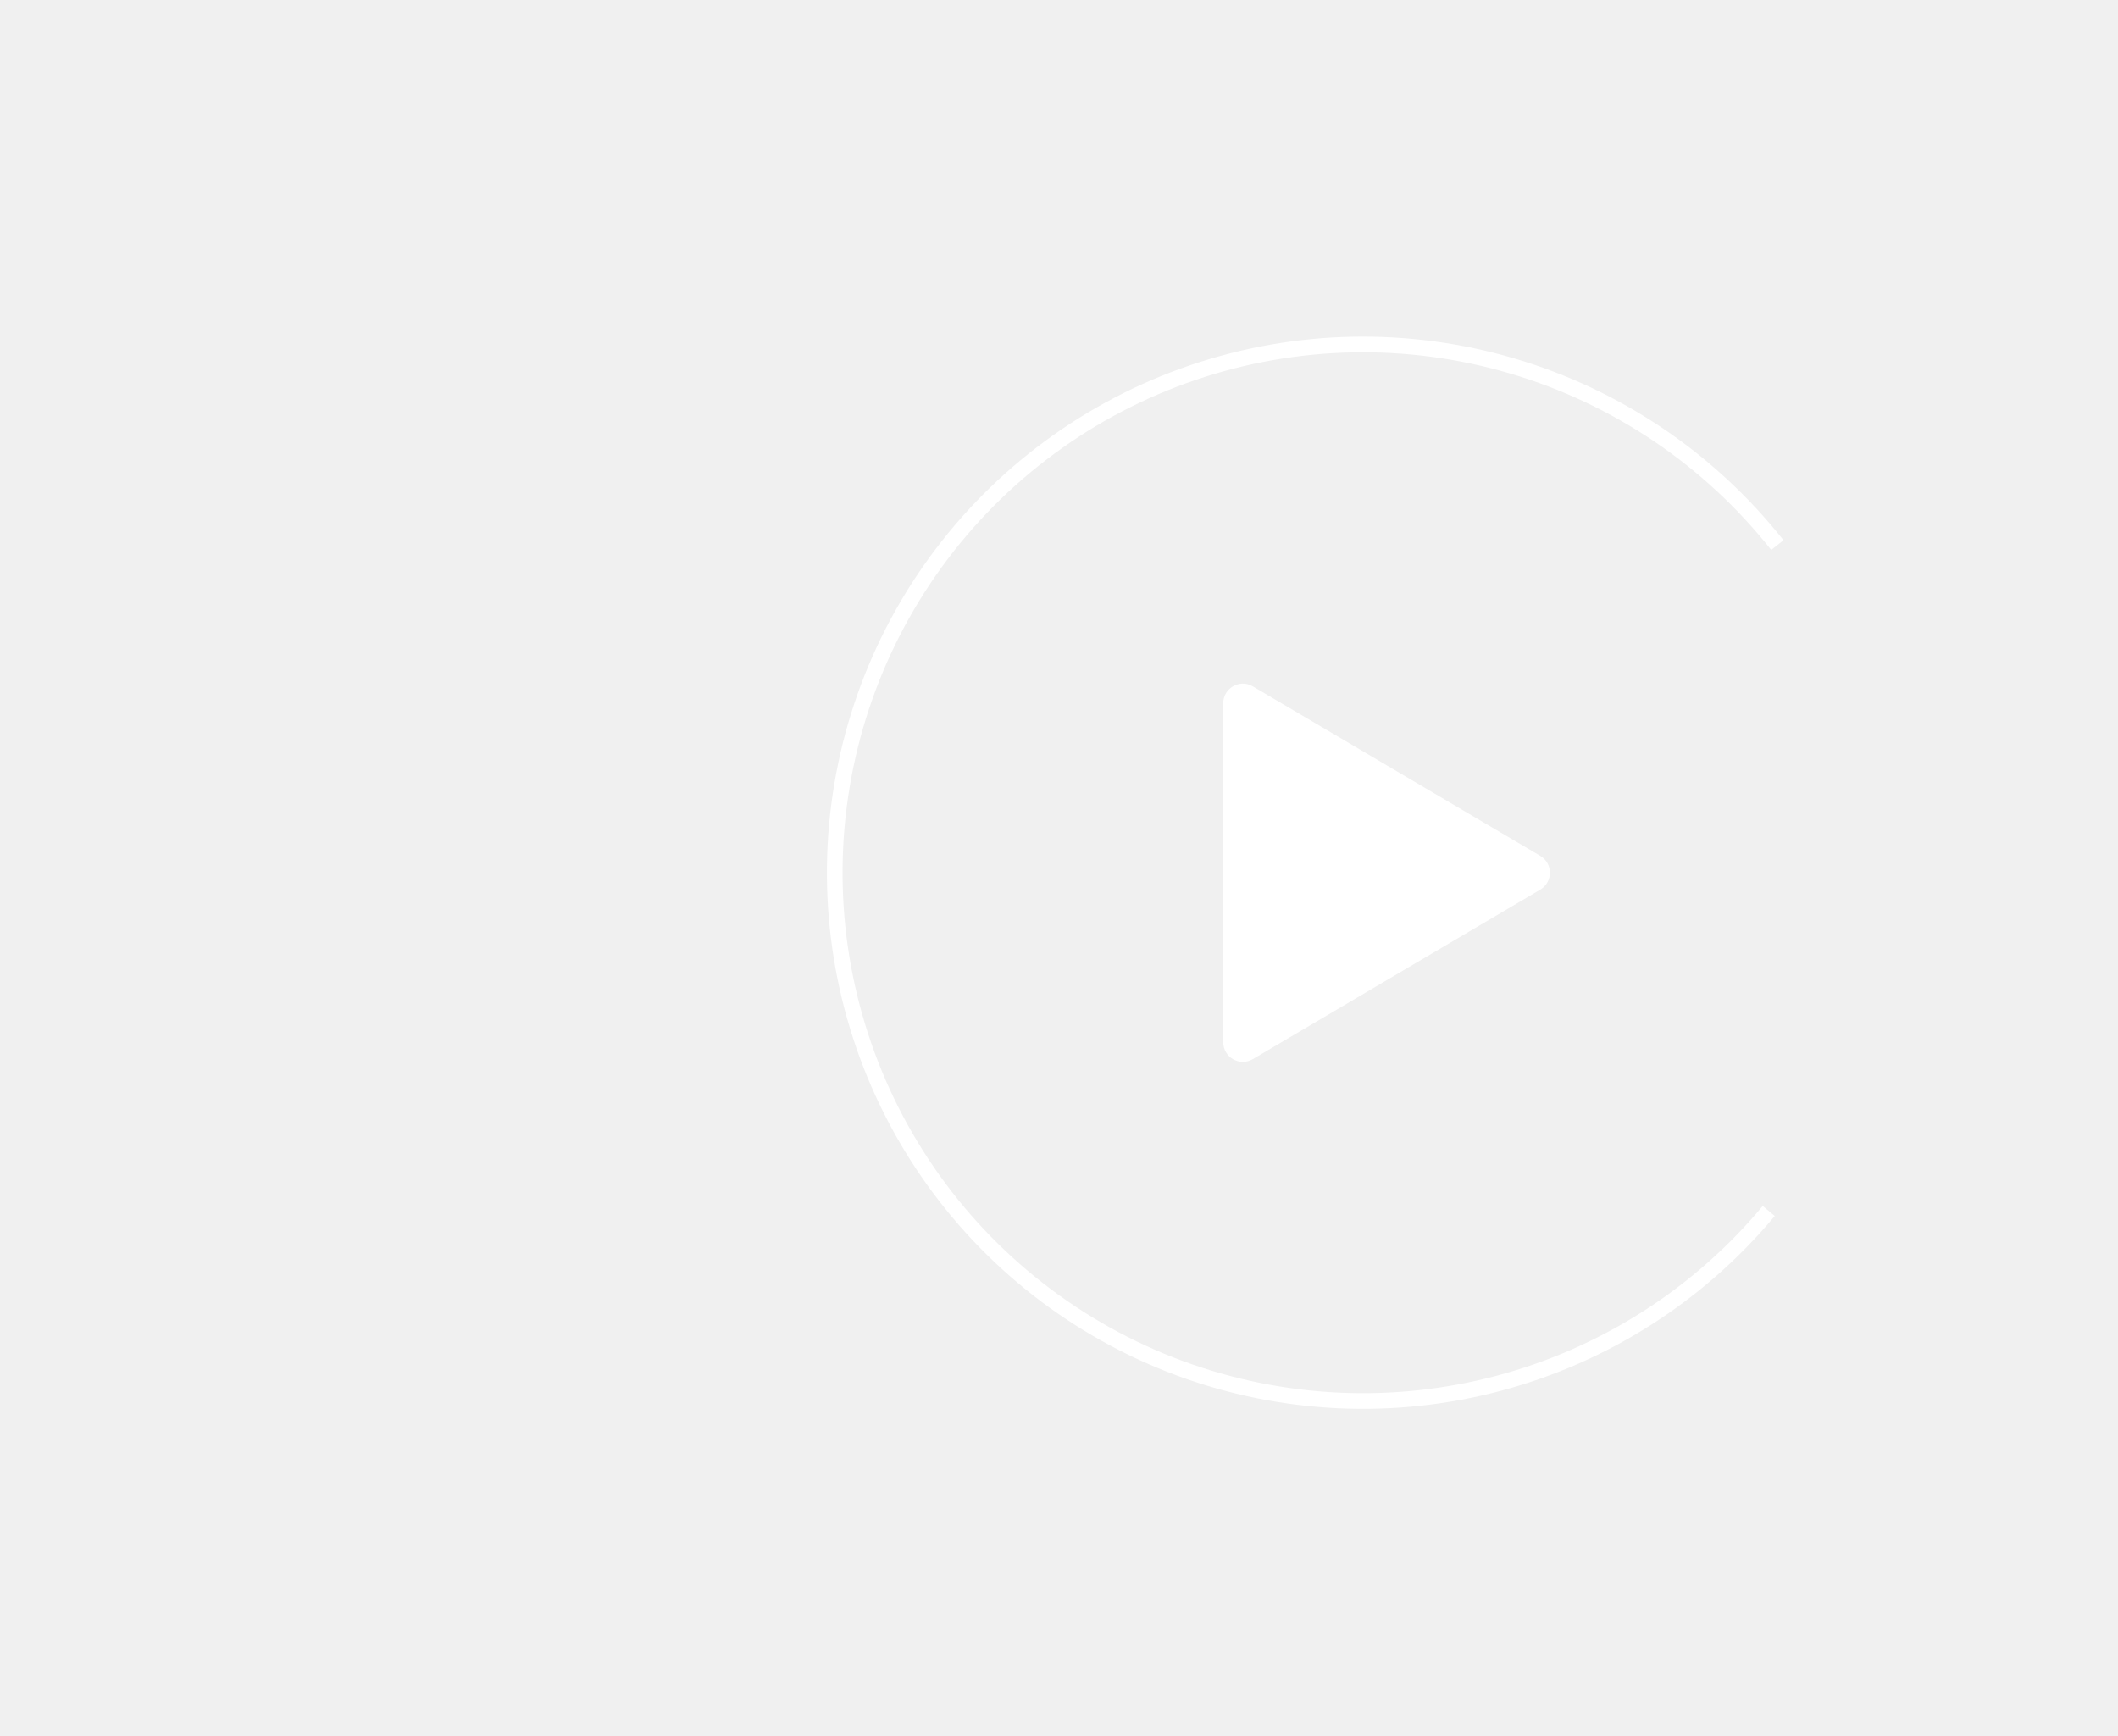
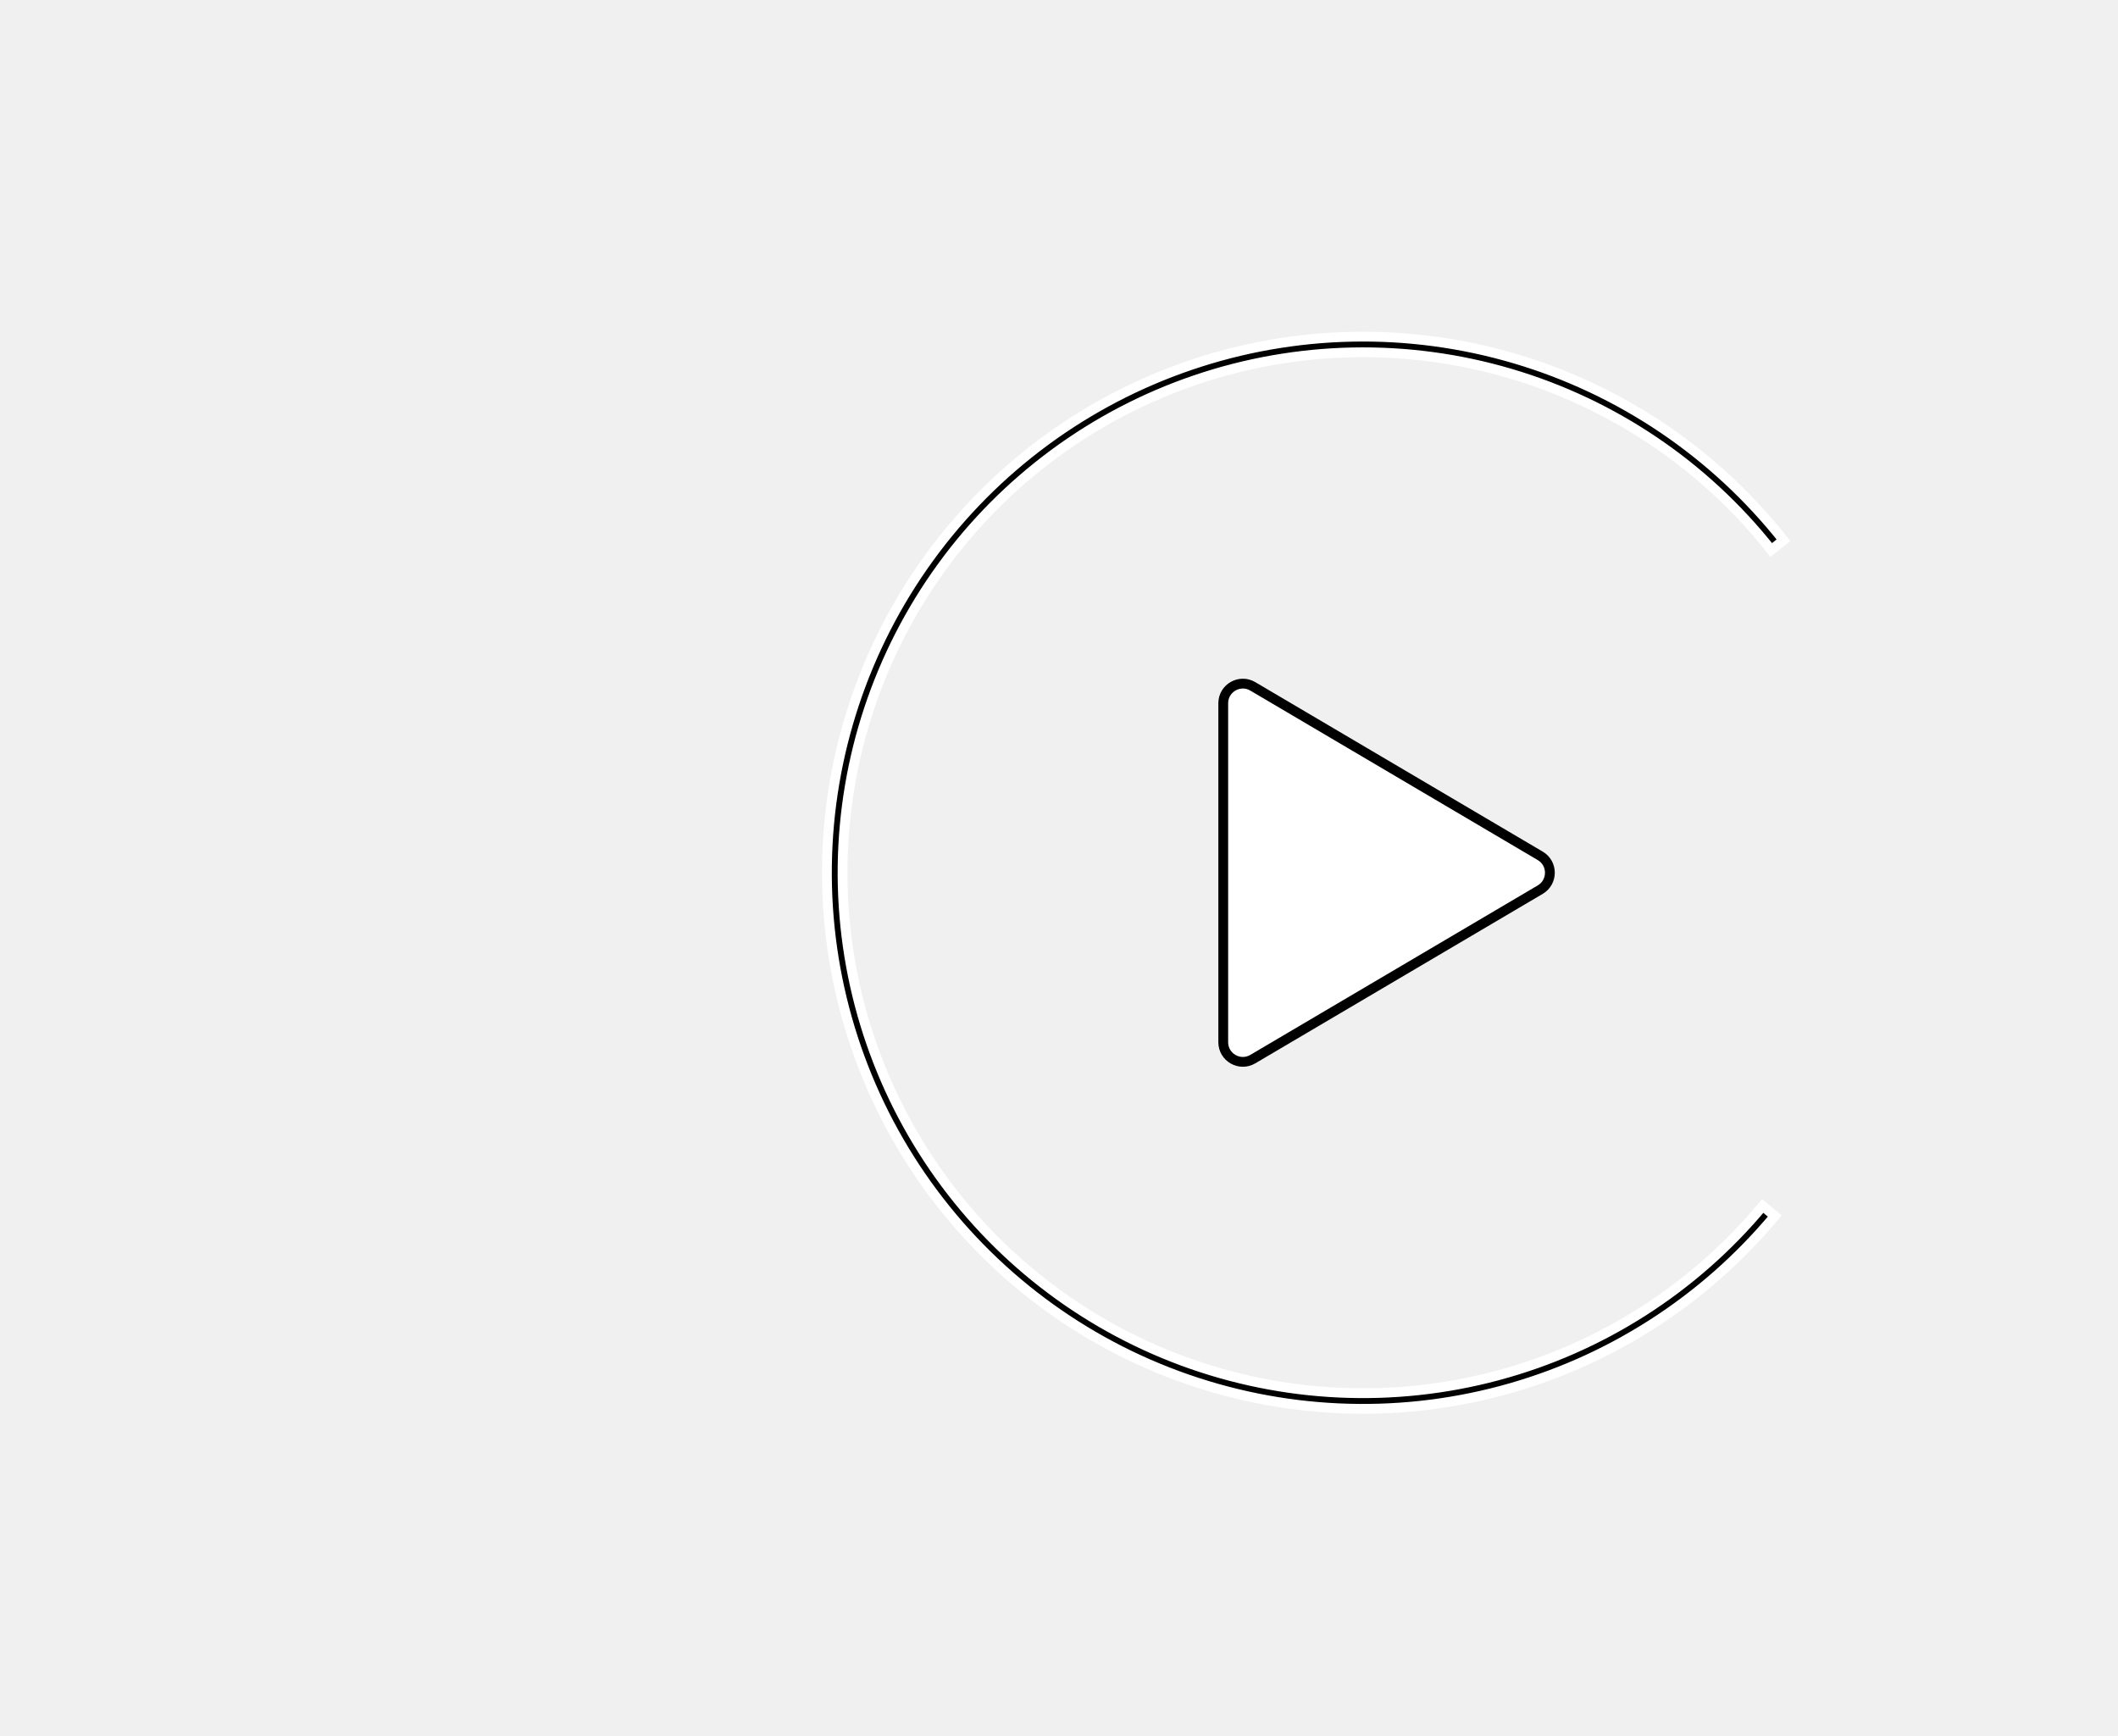
<svg xmlns="http://www.w3.org/2000/svg" width="216" height="177" viewBox="0 0 216 177" fill="none">
-   <path d="M157.078 87.277C158.39 88.051 158.39 89.949 157.078 90.723L127.766 108.006C126.433 108.792 124.75 107.831 124.75 106.284V71.716C124.75 70.169 126.433 69.207 127.766 69.994L157.078 87.277Z" fill="white" />
-   <path d="M180.996 124.005C173.763 132.681 164.022 138.905 153.109 141.819C142.197 144.734 130.649 144.197 120.054 140.283C109.459 136.369 100.337 129.269 93.94 119.959C87.544 110.65 84.189 99.588 84.335 88.293C84.481 76.999 88.121 66.028 94.756 56.886C101.39 47.745 110.693 40.884 121.386 37.244C132.079 33.605 143.636 33.367 154.47 36.563C165.303 39.759 174.881 46.232 181.886 55.092L180.634 56.082C173.833 47.481 164.535 41.197 154.018 38.094C143.501 34.992 132.281 35.223 121.9 38.756C111.52 42.289 102.489 48.95 96.048 57.824C89.607 66.698 86.073 77.35 85.931 88.314C85.789 99.278 89.047 110.017 95.256 119.055C101.466 128.093 110.322 134.985 120.607 138.785C130.893 142.586 142.103 143.107 152.697 140.277C163.291 137.447 172.748 131.406 179.769 122.983L180.996 124.005Z" fill="white" />
+   <path d="M157.078 87.277C158.39 88.051 158.39 89.949 157.078 90.723L127.766 108.006C126.433 108.792 124.75 107.831 124.75 106.284V71.716C124.75 70.169 126.433 69.207 127.766 69.994L157.078 87.277Z" fill="white" stroke="black" />
+   <path d="M180.996 124.005C173.763 132.681 164.022 138.905 153.109 141.819C142.197 144.734 130.649 144.197 120.054 140.283C109.459 136.369 100.337 129.269 93.94 119.959C87.544 110.65 84.189 99.588 84.335 88.293C84.481 76.999 88.121 66.028 94.756 56.886C101.39 47.745 110.693 40.884 121.386 37.244C132.079 33.605 143.636 33.367 154.47 36.563C165.303 39.759 174.881 46.232 181.886 55.092L180.634 56.082C173.833 47.481 164.535 41.197 154.018 38.094C143.501 34.992 132.281 35.223 121.9 38.756C111.52 42.289 102.489 48.95 96.048 57.824C89.607 66.698 86.073 77.35 85.931 88.314C85.789 99.278 89.047 110.017 95.256 119.055C101.466 128.093 110.322 134.985 120.607 138.785C130.893 142.586 142.103 143.107 152.697 140.277C163.291 137.447 172.748 131.406 179.769 122.983L180.996 124.005Z" fill="black" stroke="white" />
</svg>
